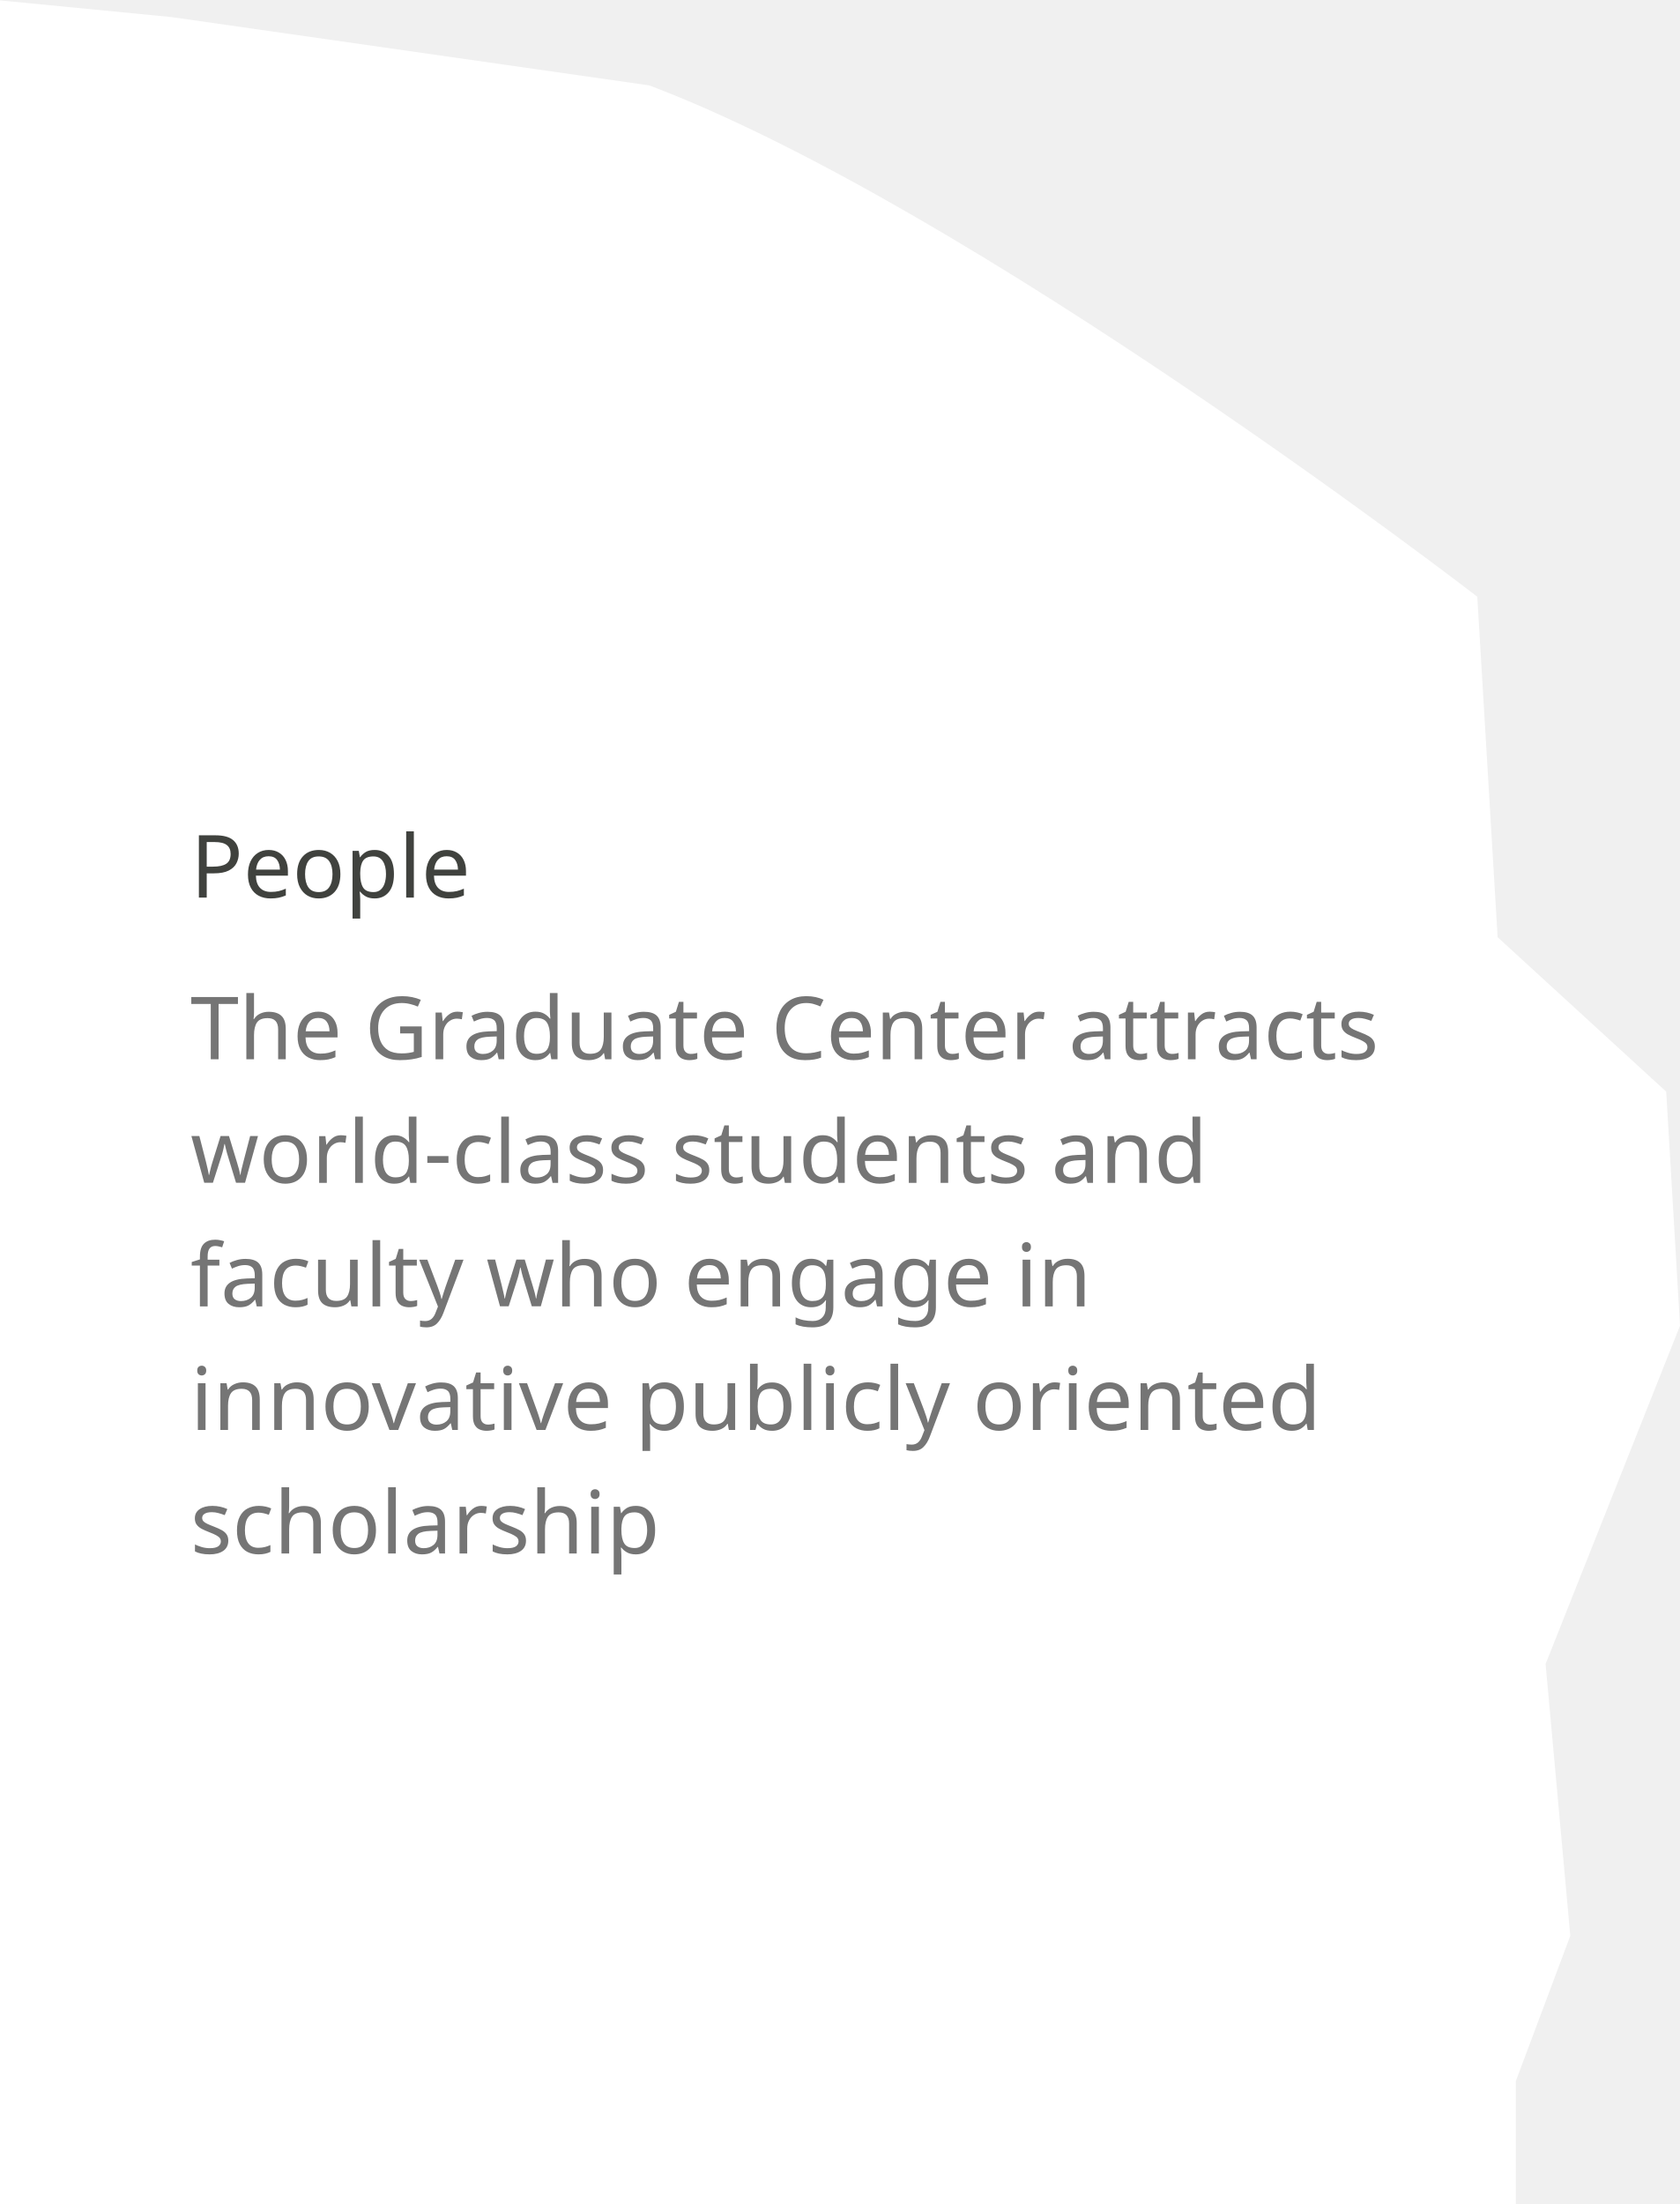
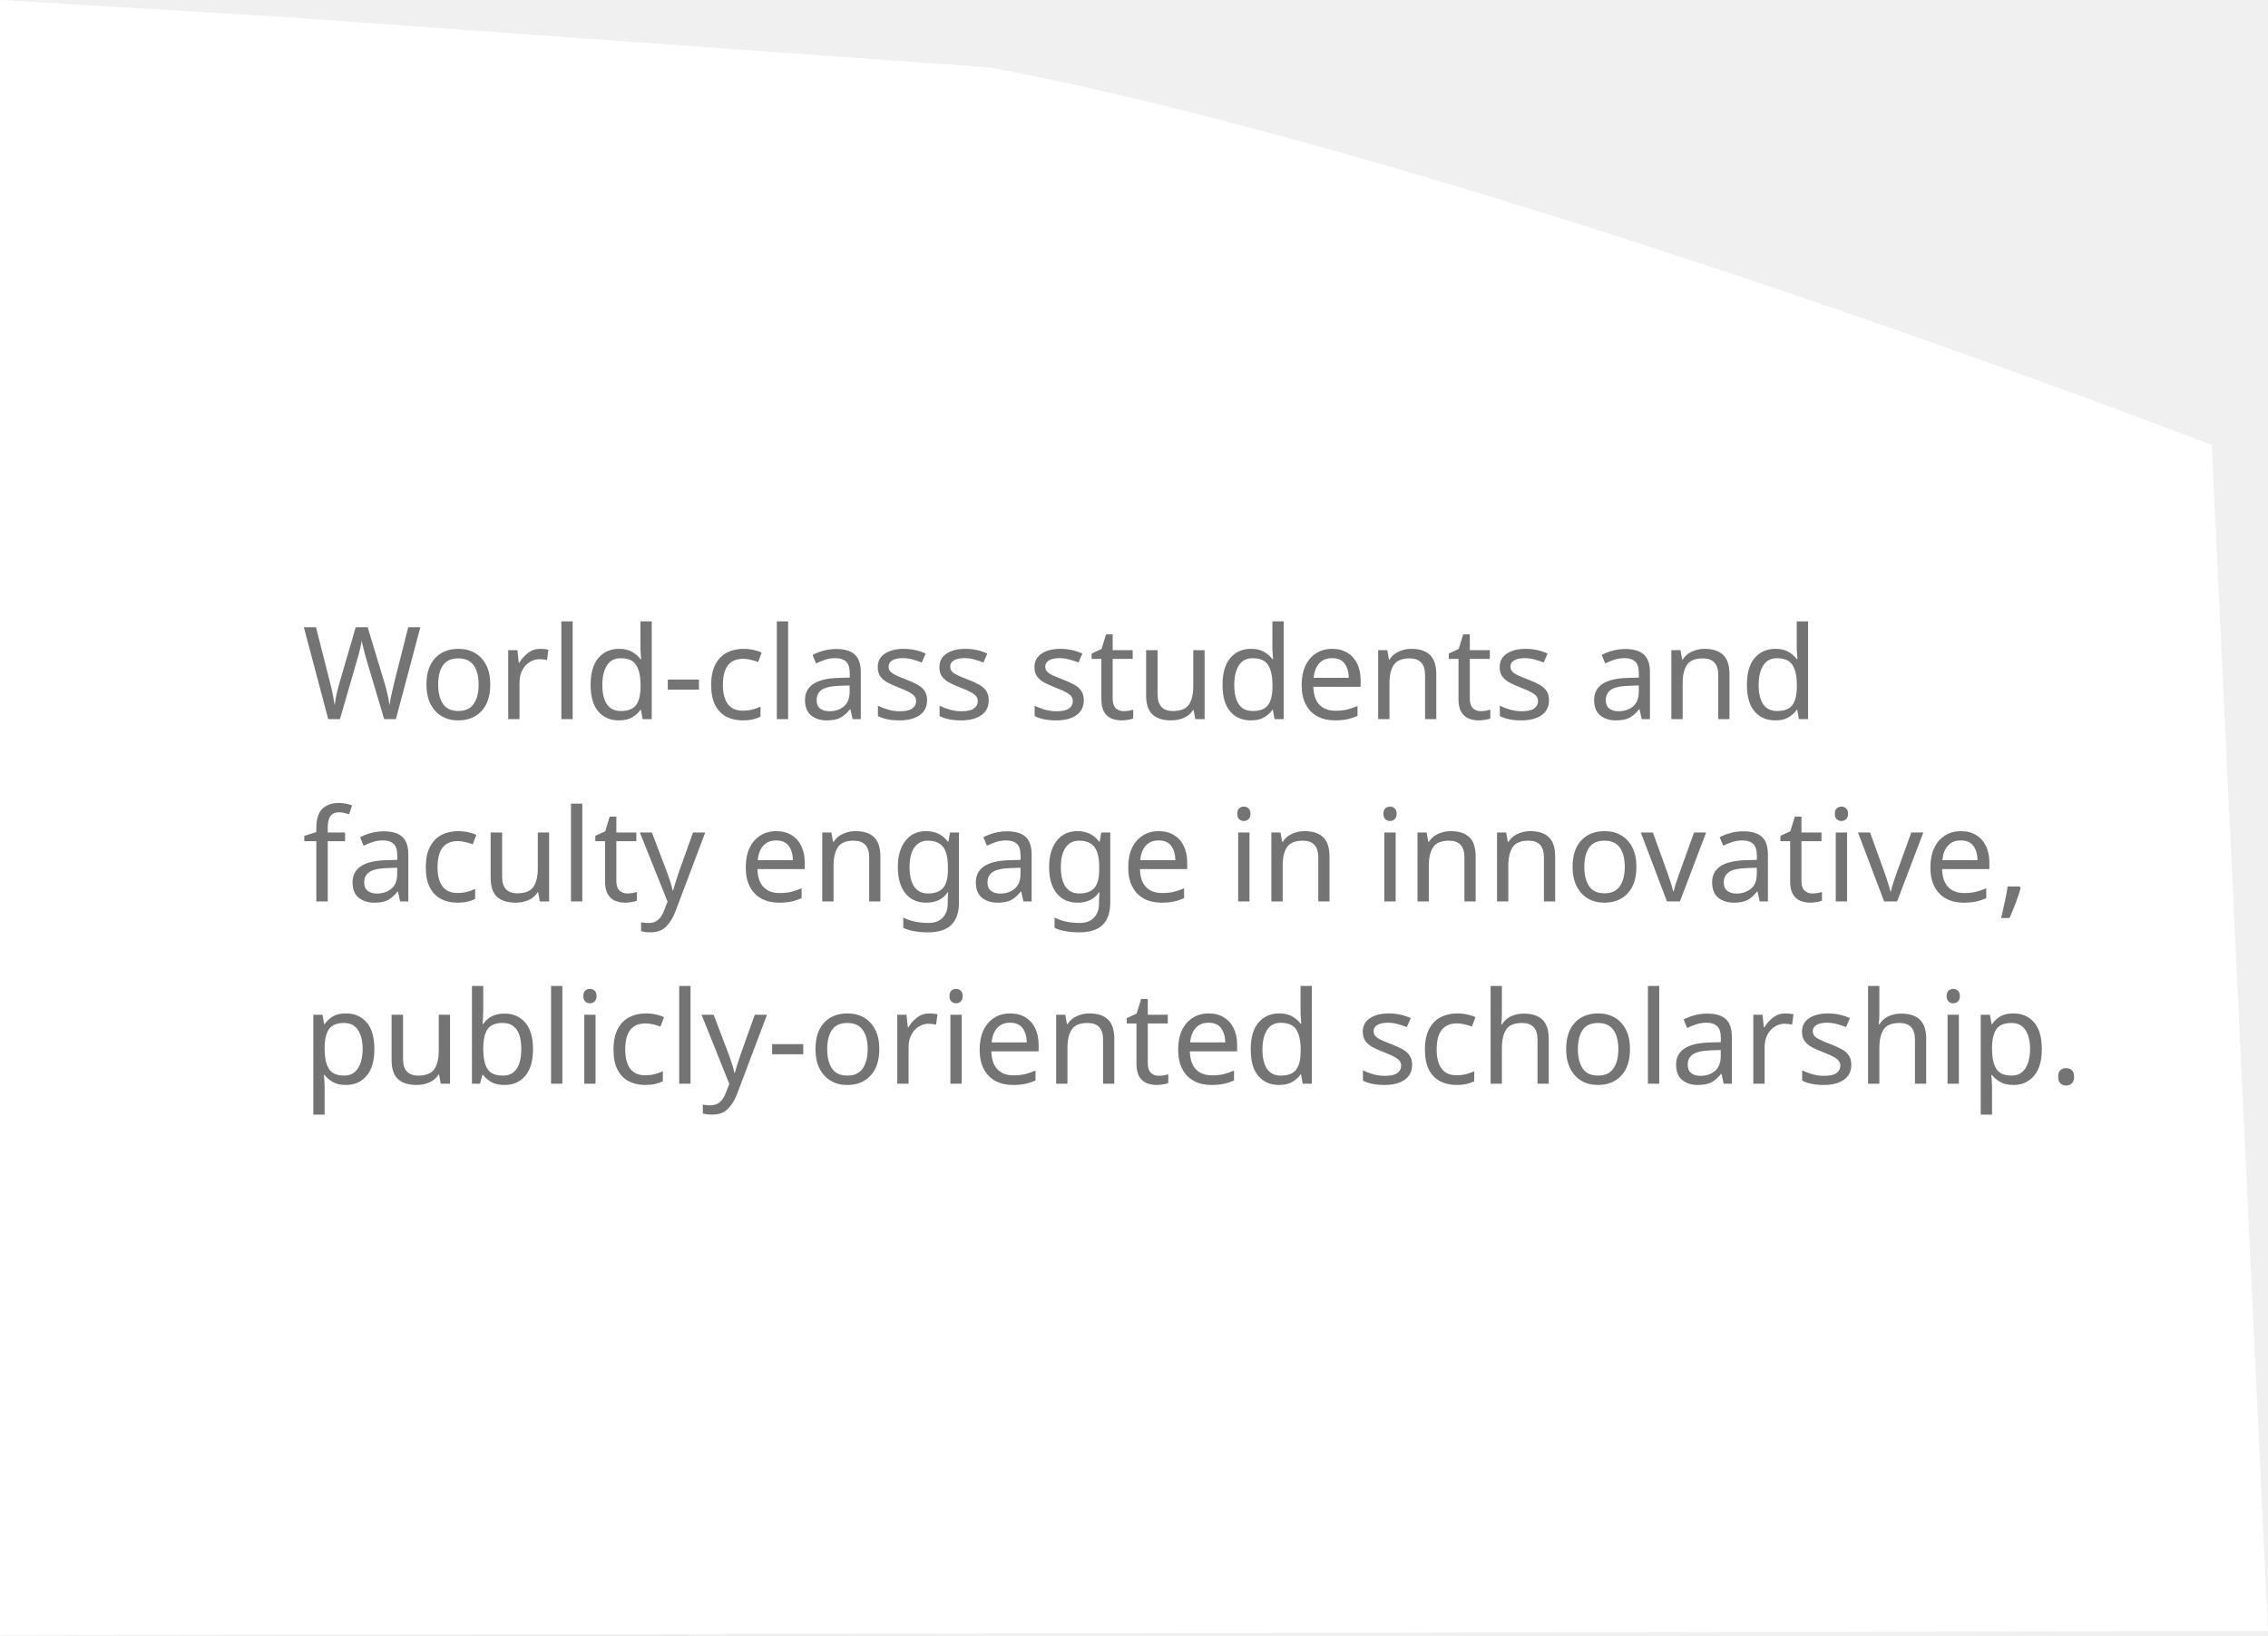
- <svg xmlns="http://www.w3.org/2000/svg" xmlns:xlink="http://www.w3.org/1999/xlink" version="1.1" id="Layer_1" x="0px" y="0px" width="462.3px" height="606.5px" viewBox="0 0 462.3 606.5" enable-background="new 0 0 462.3 606.5" xml:space="preserve">
+ <svg xmlns="http://www.w3.org/2000/svg" xmlns:xlink="http://www.w3.org/1999/xlink" version="1.1" id="Layer_1" x="0px" y="0px" viewBox="0 0 423.1 305" enable-background="new 0 0 423.1 305" xml:space="preserve">
  <defs>
    <style type="text/css">
- 	
- 		@font-face {
- 		font-family: "UniversLTStd-BoldCn";
- 		src: url('../fonts/Univers 67 Condensed Bold.woff');
- 		}
- 		@font-face {
- 		font-family: "Univers-Condensed";
- 		src: url('../fonts/Univers 57 Condensed.woff');
- 		}
    
-   </style>
+         @font-face {
+           font-family: "Univers-Condensed";
+           src: url('../fonts/Univers 57 Condensed.woff') format('woff'),
+           url('../fonts/Univers 57 Condensed.ttf') format('truetype');
+         }
+     
+     </style>
  </defs>
  <g>
    <defs>
-       <path id="SVGID_1_" d="M406.6,164.2l5.6,93.7l46.4,42.5l3.8,64.4l-37,93.1l6.8,74.8l-15,40l0,34H-51.7L-83,38.6l45.8-42.1    l84.4,8.2l131.5,18.8C268.1,57.3,406.6,164.2,406.6,164.2z" />
+       <path id="SVGID_1_" d="M0,0l53.3,3.2l131.5,9.4C274.1,29.5,412.6,83,412.6,83l10.5,221.2L0,305V0z" />
    </defs>
    <clipPath id="SVGID_2_">
      <use xlink:href="#SVGID_1_" overflow="visible" />
    </clipPath>
-     <g clip-path="url(#SVGID_2_)">
-       <defs>
-         <rect id="SVGID_3_" y="-9633.5" width="1440" height="12288" />
-       </defs>
-       <clipPath id="SVGID_4_">
-         <use xlink:href="#SVGID_3_" overflow="visible" />
-       </clipPath>
-       <rect x="-88" y="-8.5" clip-path="url(#SVGID_4_)" fill="#FFFFFF" width="555.3" height="620" />
-     </g>
+     <rect x="-82" y="-5.9" clip-path="url(#SVGID_2_)" fill="#FFFFFF" width="510.1" height="315" />
  </g>
-   <text transform="matrix(1 0 0 1 52.4141 291.5)" fill="#757575" font-family="'Univers-Condensed'" font-size="24">The Graduate Center attracts </text>
-   <text transform="matrix(1 0 0 1 52.4141 325.5)" fill="#757575" font-family="'Univers-Condensed'" font-size="24">world-class students and </text>
-   <text transform="matrix(1 0 0 1 52.4141 359.5)" fill="#757575" font-family="'Univers-Condensed'" font-size="24">faculty who engage in </text>
-   <text transform="matrix(1 0 0 1 52.4141 393.5)" fill="#757575" font-family="'Univers-Condensed'" font-size="24">innovative publicly oriented </text>
-   <text transform="matrix(1 0 0 1 52.4141 427.5)" fill="#757575" font-family="'Univers-Condensed'" font-size="24">scholarship</text>
-   <text transform="matrix(1 0 0 1 52.4141 247)" fill="#40423E" font-family="'UniversLTStd-BoldCn'" font-size="24">People</text>
+   <text transform="matrix(1 0 0 1 56.4025 134.1291)" fill="#747474" font-family="'Univers-Condensed'" font-size="24">World-class students and </text>
+   <text transform="matrix(1 0 0 1 56.4025 168.1291)" fill="#747474" font-family="'Univers-Condensed'" font-size="24">faculty engage in innovative, </text>
+   <text transform="matrix(1 0 0 1 56.4025 202.1291)" fill="#747474" font-family="'Univers-Condensed'" font-size="24">publicly-oriented scholarship.</text>
</svg>
